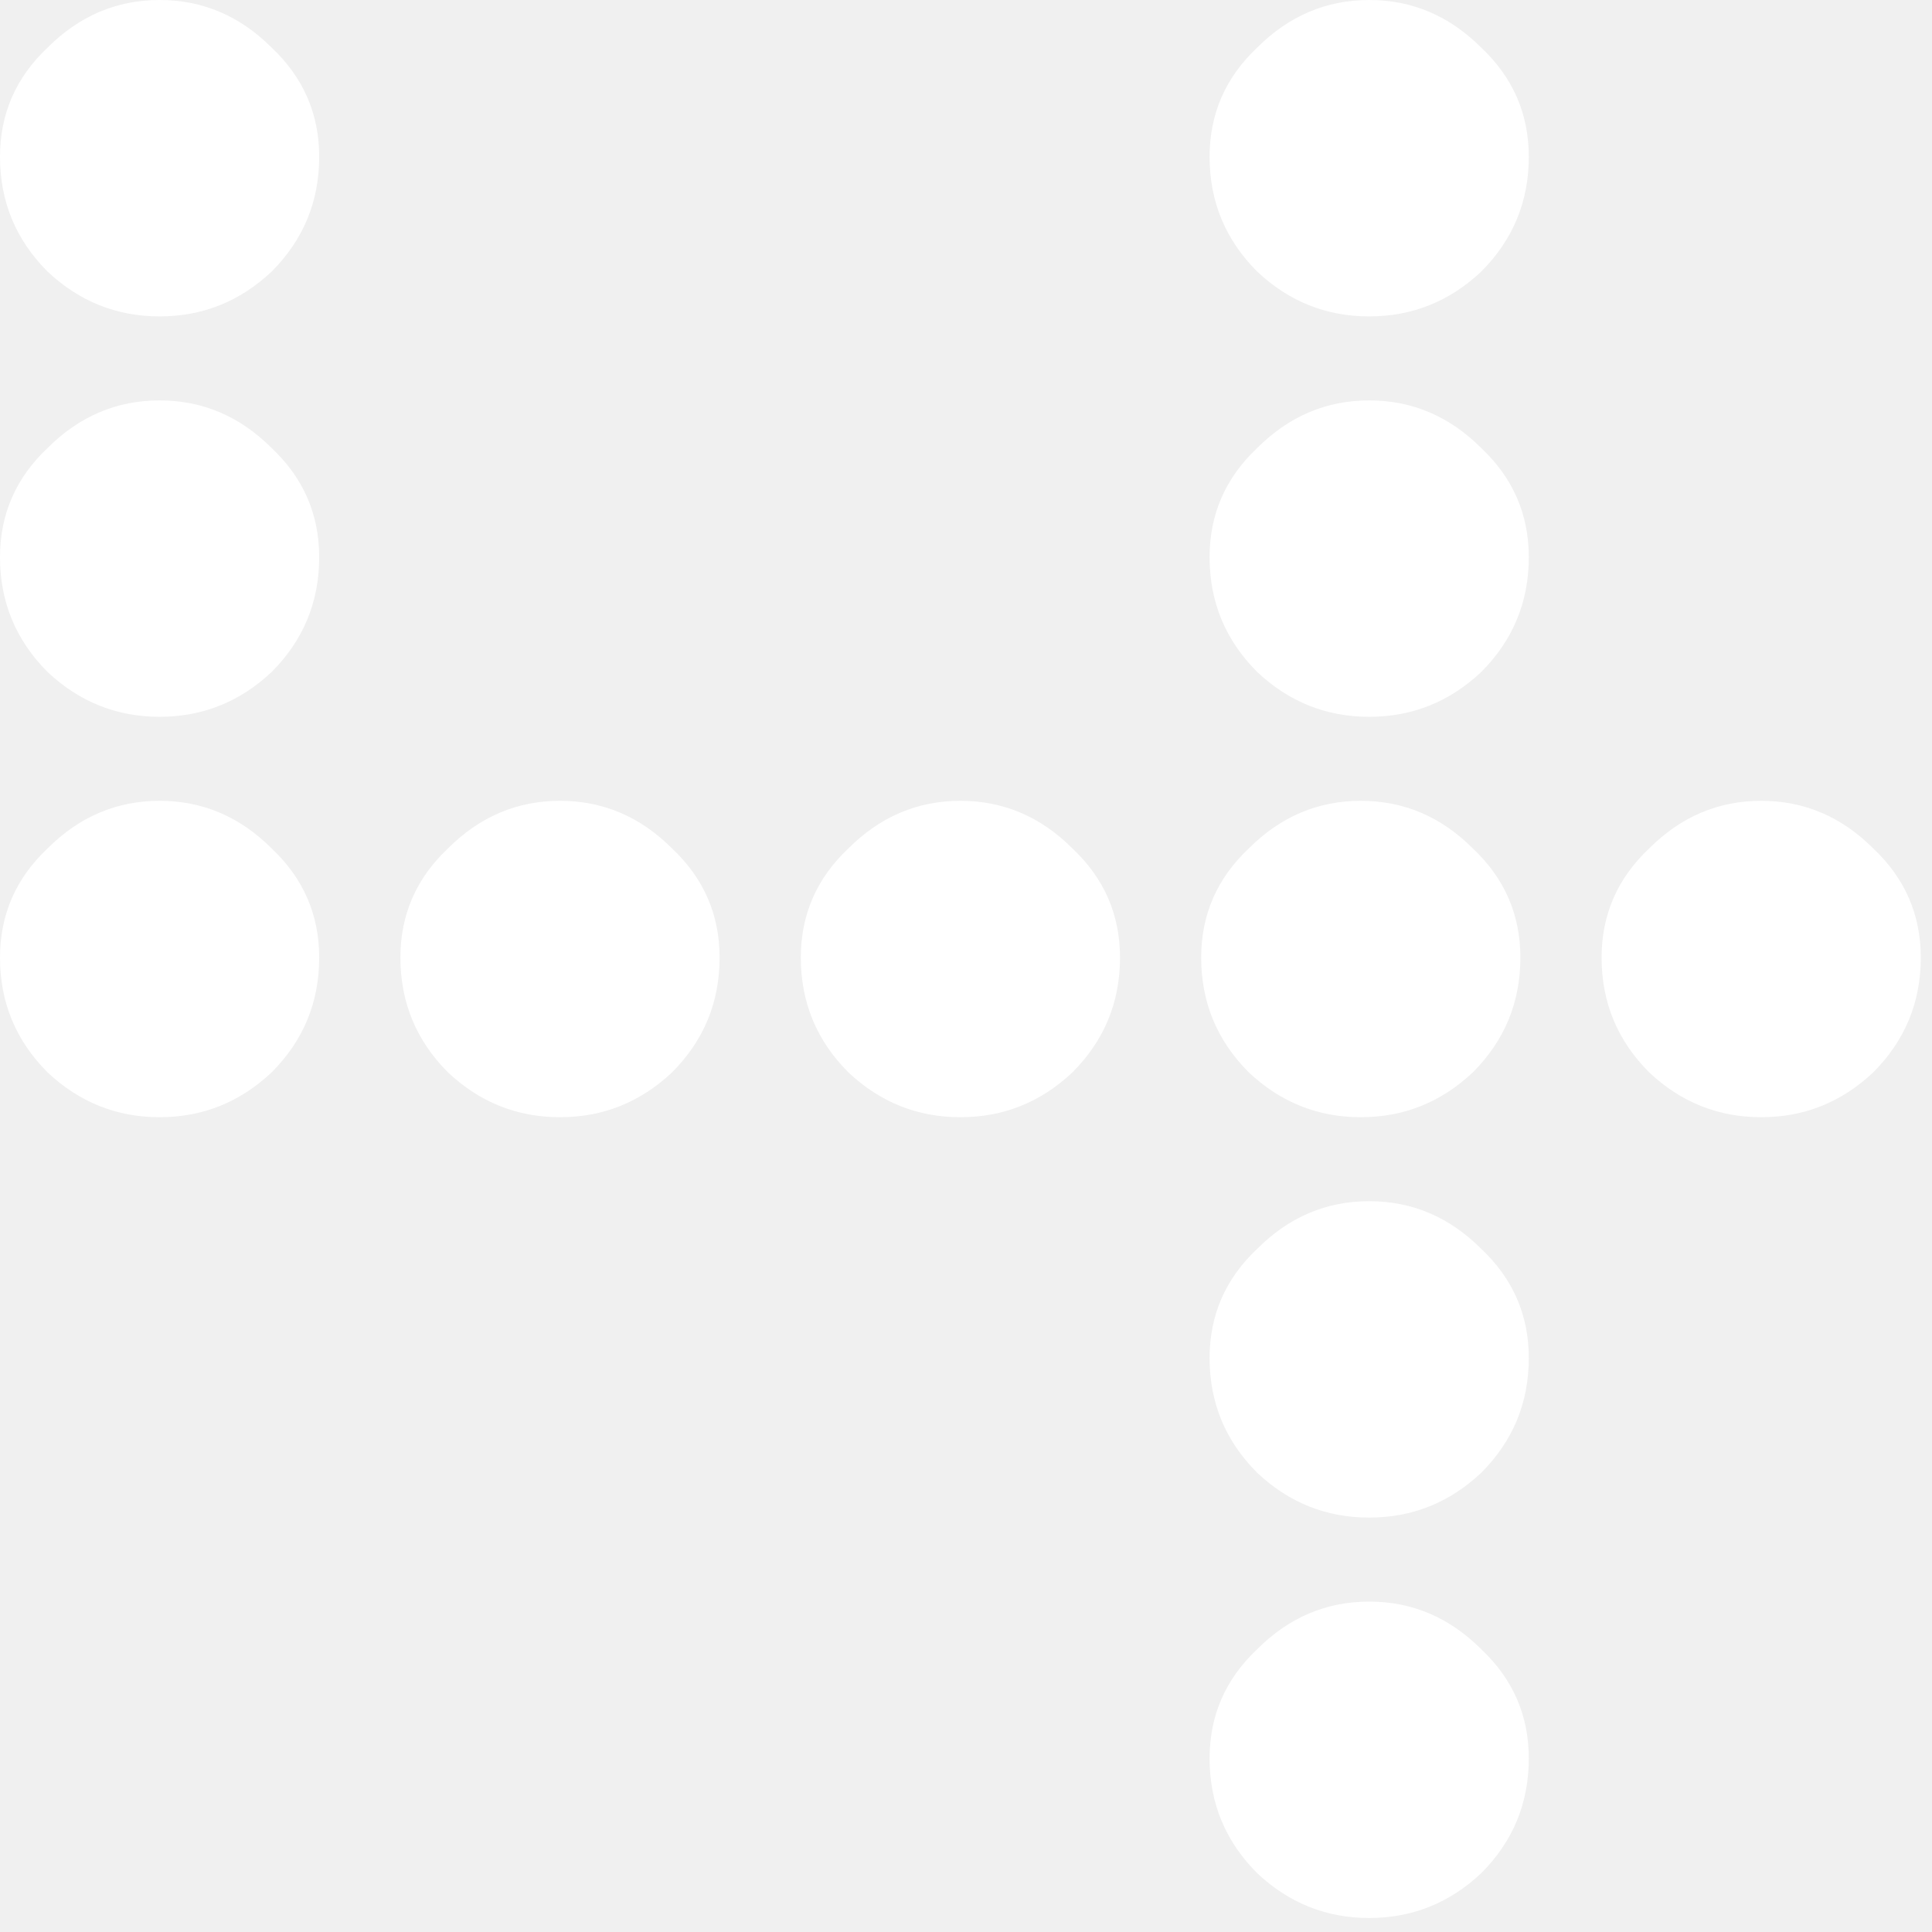
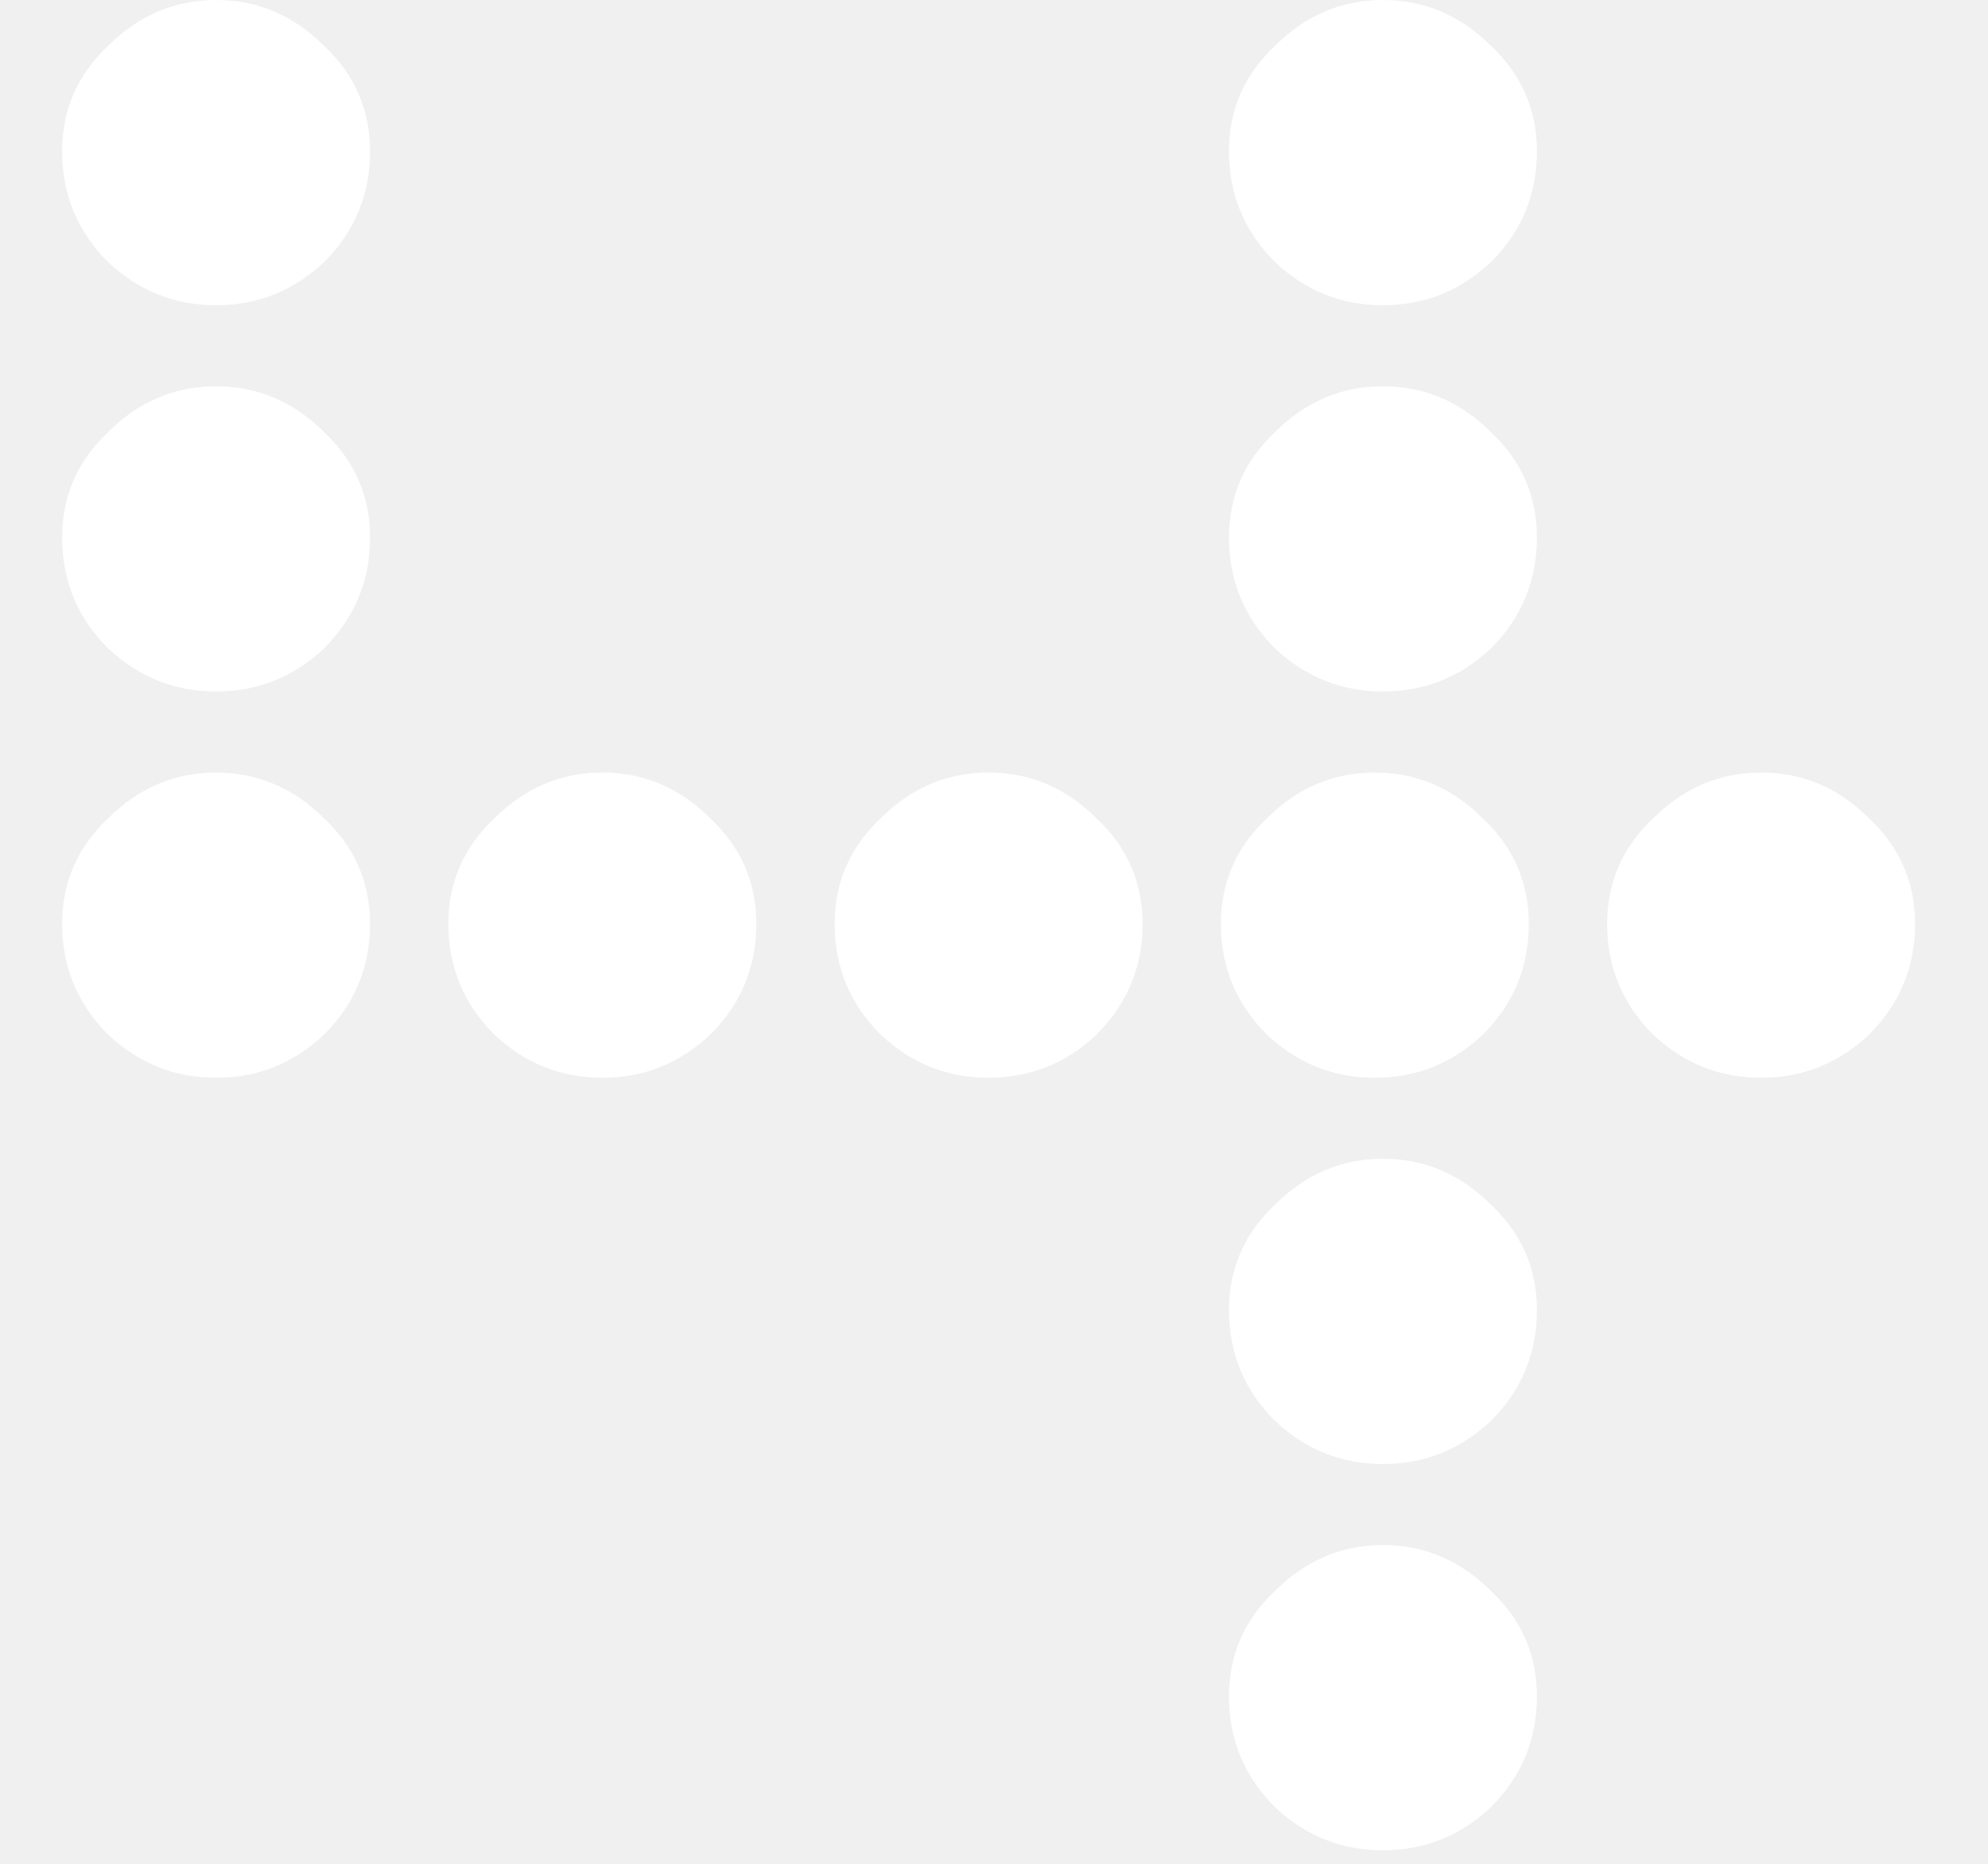
- <svg xmlns="http://www.w3.org/2000/svg" width="60" height="60" viewBox="0 0 60 60" fill="none">
-   <path d="M0 17.304C0 15.971 0.493 14.841 1.478 13.913C2.464 12.928 3.623 12.435 4.957 12.435C6.29 12.435 7.449 12.928 8.435 13.913C9.42 14.841 9.913 15.971 9.913 17.304C9.913 18.696 9.42 19.884 8.435 20.87C7.449 21.797 6.29 22.261 4.957 22.261C3.623 22.261 2.464 21.797 1.478 20.87C0.493 19.884 0 18.696 0 17.304ZM0 29.739C0 28.406 0.493 27.275 1.478 26.348C2.464 25.362 3.623 24.87 4.957 24.87C6.29 24.87 7.449 25.362 8.435 26.348C9.42 27.275 9.913 28.406 9.913 29.739C9.913 31.13 9.42 32.319 8.435 33.304C7.449 34.232 6.29 34.696 4.957 34.696C3.623 34.696 2.464 34.232 1.478 33.304C0.493 32.319 0 31.13 0 29.739ZM24.87 29.739C24.87 28.406 25.362 27.275 26.348 26.348C27.333 25.362 28.493 24.87 29.826 24.87C31.159 24.87 32.319 25.362 33.304 26.348C34.29 27.275 34.783 28.406 34.783 29.739C34.783 31.13 34.29 32.319 33.304 33.304C32.319 34.232 31.159 34.696 29.826 34.696C28.493 34.696 27.333 34.232 26.348 33.304C25.362 32.319 24.87 31.13 24.87 29.739ZM37.304 29.739C37.304 28.406 37.797 27.275 38.783 26.348C39.768 25.362 40.928 24.87 42.261 24.87C43.594 24.87 44.754 25.362 45.739 26.348C46.725 27.275 47.217 28.406 47.217 29.739C47.217 31.13 46.725 32.319 45.739 33.304C44.754 34.232 43.594 34.696 42.261 34.696C40.928 34.696 39.768 34.232 38.783 33.304C37.797 32.319 37.304 31.13 37.304 29.739ZM37.565 4.87C37.565 3.536 38.058 2.406 39.044 1.478C40.029 0.493 41.188 0 42.522 0C43.855 0 45.014 0.493 46 1.478C46.986 2.406 47.478 3.536 47.478 4.87C47.478 6.261 46.986 7.449 46 8.435C45.014 9.362 43.855 9.826 42.522 9.826C41.188 9.826 40.029 9.362 39.044 8.435C38.058 7.449 37.565 6.261 37.565 4.87ZM49.739 29.739C49.739 28.406 50.232 27.275 51.217 26.348C52.203 25.362 53.362 24.87 54.696 24.87C56.029 24.87 57.188 25.362 58.174 26.348C59.159 27.275 59.652 28.406 59.652 29.739C59.652 31.13 59.159 32.319 58.174 33.304C57.188 34.232 56.029 34.696 54.696 34.696C53.362 34.696 52.203 34.232 51.217 33.304C50.232 32.319 49.739 31.13 49.739 29.739ZM37.565 54.609C37.565 53.275 38.058 52.145 39.044 51.217C40.029 50.232 41.188 49.739 42.522 49.739C43.855 49.739 45.014 50.232 46 51.217C46.986 52.145 47.478 53.275 47.478 54.609C47.478 56 46.986 57.188 46 58.174C45.014 59.101 43.855 59.565 42.522 59.565C41.188 59.565 40.029 59.101 39.044 58.174C38.058 57.188 37.565 56 37.565 54.609ZM37.565 17.304C37.565 15.971 38.058 14.841 39.044 13.913C40.029 12.928 41.188 12.435 42.522 12.435C43.855 12.435 45.014 12.928 46 13.913C46.986 14.841 47.478 15.971 47.478 17.304C47.478 18.696 46.986 19.884 46 20.87C45.014 21.797 43.855 22.261 42.522 22.261C41.188 22.261 40.029 21.797 39.044 20.87C38.058 19.884 37.565 18.696 37.565 17.304ZM37.565 42.174C37.565 40.841 38.058 39.71 39.044 38.783C40.029 37.797 41.188 37.304 42.522 37.304C43.855 37.304 45.014 37.797 46 38.783C46.986 39.71 47.478 40.841 47.478 42.174C47.478 43.565 46.986 44.754 46 45.739C45.014 46.667 43.855 47.13 42.522 47.13C41.188 47.13 40.029 46.667 39.044 45.739C38.058 44.754 37.565 43.565 37.565 42.174ZM0 4.87C0 3.536 0.493 2.406 1.478 1.478C2.464 0.493 3.623 0 4.957 0C6.29 0 7.449 0.493 8.435 1.478C9.42 2.406 9.913 3.536 9.913 4.87C9.913 6.261 9.42 7.449 8.435 8.435C7.449 9.362 6.29 9.826 4.957 9.826C3.623 9.826 2.464 9.362 1.478 8.435C0.493 7.449 0 6.261 0 4.87Z" fill="white" />
-   <path d="M13.913 26.348C12.928 27.275 12.435 28.406 12.435 29.739C12.435 31.13 12.928 32.319 13.913 33.304C14.899 34.232 16.058 34.696 17.391 34.696C18.725 34.696 19.884 34.232 20.87 33.304C21.855 32.319 22.348 31.13 22.348 29.739C22.348 28.406 21.855 27.275 20.87 26.348C19.884 25.362 18.725 24.87 17.391 24.87C16.058 24.87 14.899 25.362 13.913 26.348Z" fill="white" />
+ <svg xmlns="http://www.w3.org/2000/svg" width="64" height="60" viewBox="0 0 64 60" fill="none">
+   <path d="M2 17.304C2 15.971 2.493 14.841 3.478 13.913C4.464 12.928 5.623 12.435 6.957 12.435C8.29 12.435 9.449 12.928 10.435 13.913C11.42 14.841 11.913 15.971 11.913 17.304C11.913 18.696 11.42 19.884 10.435 20.87C9.449 21.797 8.29 22.261 6.957 22.261C5.623 22.261 4.464 21.797 3.478 20.87C2.493 19.884 2 18.696 2 17.304ZM2 29.739C2 28.406 2.493 27.275 3.478 26.348C4.464 25.362 5.623 24.87 6.957 24.87C8.29 24.87 9.449 25.362 10.435 26.348C11.42 27.275 11.913 28.406 11.913 29.739C11.913 31.13 11.42 32.319 10.435 33.304C9.449 34.232 8.29 34.696 6.957 34.696C5.623 34.696 4.464 34.232 3.478 33.304C2.493 32.319 2 31.13 2 29.739ZM26.87 29.739C26.87 28.406 27.362 27.275 28.348 26.348C29.333 25.362 30.493 24.87 31.826 24.87C33.159 24.87 34.319 25.362 35.304 26.348C36.29 27.275 36.783 28.406 36.783 29.739C36.783 31.13 36.29 32.319 35.304 33.304C34.319 34.232 33.159 34.696 31.826 34.696C30.493 34.696 29.333 34.232 28.348 33.304C27.362 32.319 26.87 31.13 26.87 29.739ZM39.304 29.739C39.304 28.406 39.797 27.275 40.783 26.348C41.768 25.362 42.928 24.87 44.261 24.87C45.594 24.87 46.754 25.362 47.739 26.348C48.725 27.275 49.217 28.406 49.217 29.739C49.217 31.13 48.725 32.319 47.739 33.304C46.754 34.232 45.594 34.696 44.261 34.696C42.928 34.696 41.768 34.232 40.783 33.304C39.797 32.319 39.304 31.13 39.304 29.739ZM39.565 4.87C39.565 3.536 40.058 2.406 41.044 1.478C42.029 0.493 43.188 0 44.522 0C45.855 0 47.014 0.493 48 1.478C48.986 2.406 49.478 3.536 49.478 4.87C49.478 6.261 48.986 7.449 48 8.435C47.014 9.362 45.855 9.826 44.522 9.826C43.188 9.826 42.029 9.362 41.044 8.435C40.058 7.449 39.565 6.261 39.565 4.87ZM51.739 29.739C51.739 28.406 52.232 27.275 53.217 26.348C54.203 25.362 55.362 24.87 56.696 24.87C58.029 24.87 59.188 25.362 60.174 26.348C61.159 27.275 61.652 28.406 61.652 29.739C61.652 31.13 61.159 32.319 60.174 33.304C59.188 34.232 58.029 34.696 56.696 34.696C55.362 34.696 54.203 34.232 53.217 33.304C52.232 32.319 51.739 31.13 51.739 29.739ZM39.565 54.609C39.565 53.275 40.058 52.145 41.044 51.217C42.029 50.232 43.188 49.739 44.522 49.739C45.855 49.739 47.014 50.232 48 51.217C48.986 52.145 49.478 53.275 49.478 54.609C49.478 56 48.986 57.188 48 58.174C47.014 59.101 45.855 59.565 44.522 59.565C43.188 59.565 42.029 59.101 41.044 58.174C40.058 57.188 39.565 56 39.565 54.609ZM39.565 17.304C39.565 15.971 40.058 14.841 41.044 13.913C42.029 12.928 43.188 12.435 44.522 12.435C45.855 12.435 47.014 12.928 48 13.913C48.986 14.841 49.478 15.971 49.478 17.304C49.478 18.696 48.986 19.884 48 20.87C47.014 21.797 45.855 22.261 44.522 22.261C43.188 22.261 42.029 21.797 41.044 20.87C40.058 19.884 39.565 18.696 39.565 17.304ZM39.565 42.174C39.565 40.841 40.058 39.71 41.044 38.783C42.029 37.797 43.188 37.304 44.522 37.304C45.855 37.304 47.014 37.797 48 38.783C48.986 39.71 49.478 40.841 49.478 42.174C49.478 43.565 48.986 44.754 48 45.739C47.014 46.667 45.855 47.13 44.522 47.13C43.188 47.13 42.029 46.667 41.044 45.739C40.058 44.754 39.565 43.565 39.565 42.174ZM2 4.87C2 3.536 2.493 2.406 3.478 1.478C4.464 0.493 5.623 0 6.957 0C8.29 0 9.449 0.493 10.435 1.478C11.42 2.406 11.913 3.536 11.913 4.87C11.913 6.261 11.42 7.449 10.435 8.435C9.449 9.362 8.29 9.826 6.957 9.826C5.623 9.826 4.464 9.362 3.478 8.435C2.493 7.449 2 6.261 2 4.87Z" fill="white" />
+   <path d="M15.913 26.348C14.928 27.275 14.435 28.406 14.435 29.739C14.435 31.13 14.928 32.319 15.913 33.304C16.898 34.232 18.058 34.696 19.391 34.696C20.725 34.696 21.884 34.232 22.87 33.304C23.855 32.319 24.348 31.13 24.348 29.739C24.348 28.406 23.855 27.275 22.87 26.348C21.884 25.362 20.725 24.87 19.391 24.87C18.058 24.87 16.898 25.362 15.913 26.348Z" fill="white" />
</svg>
